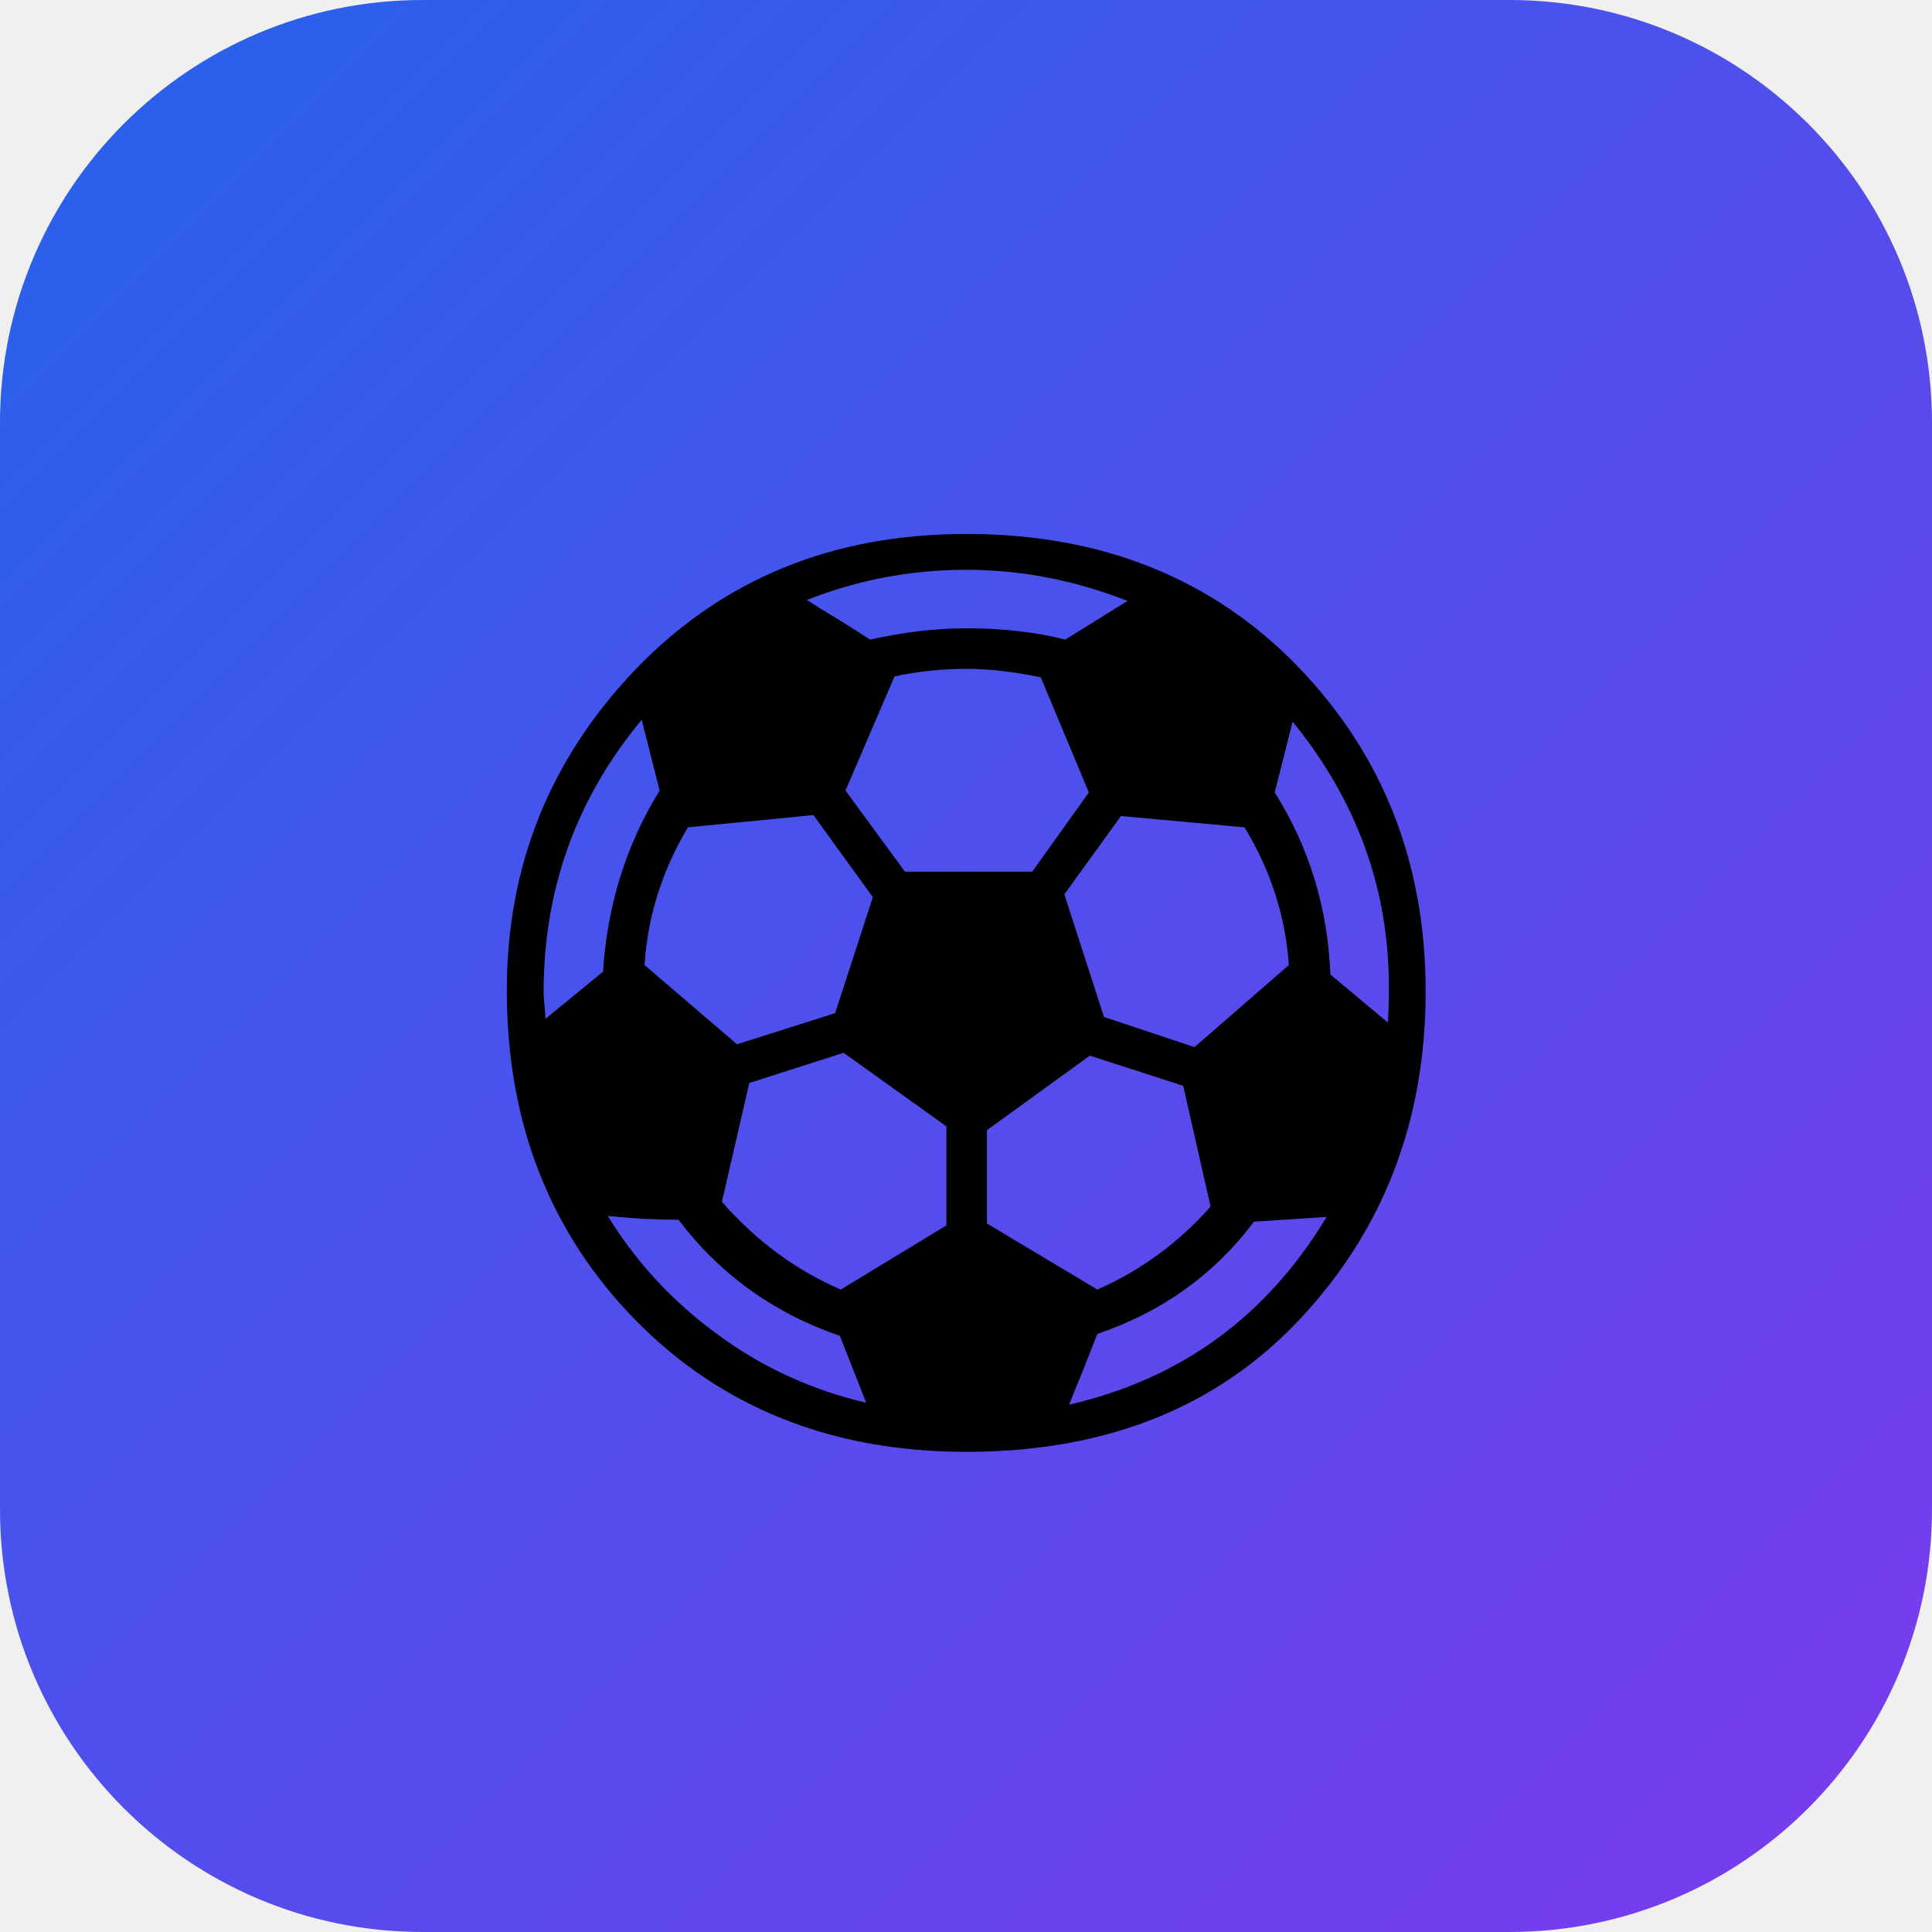
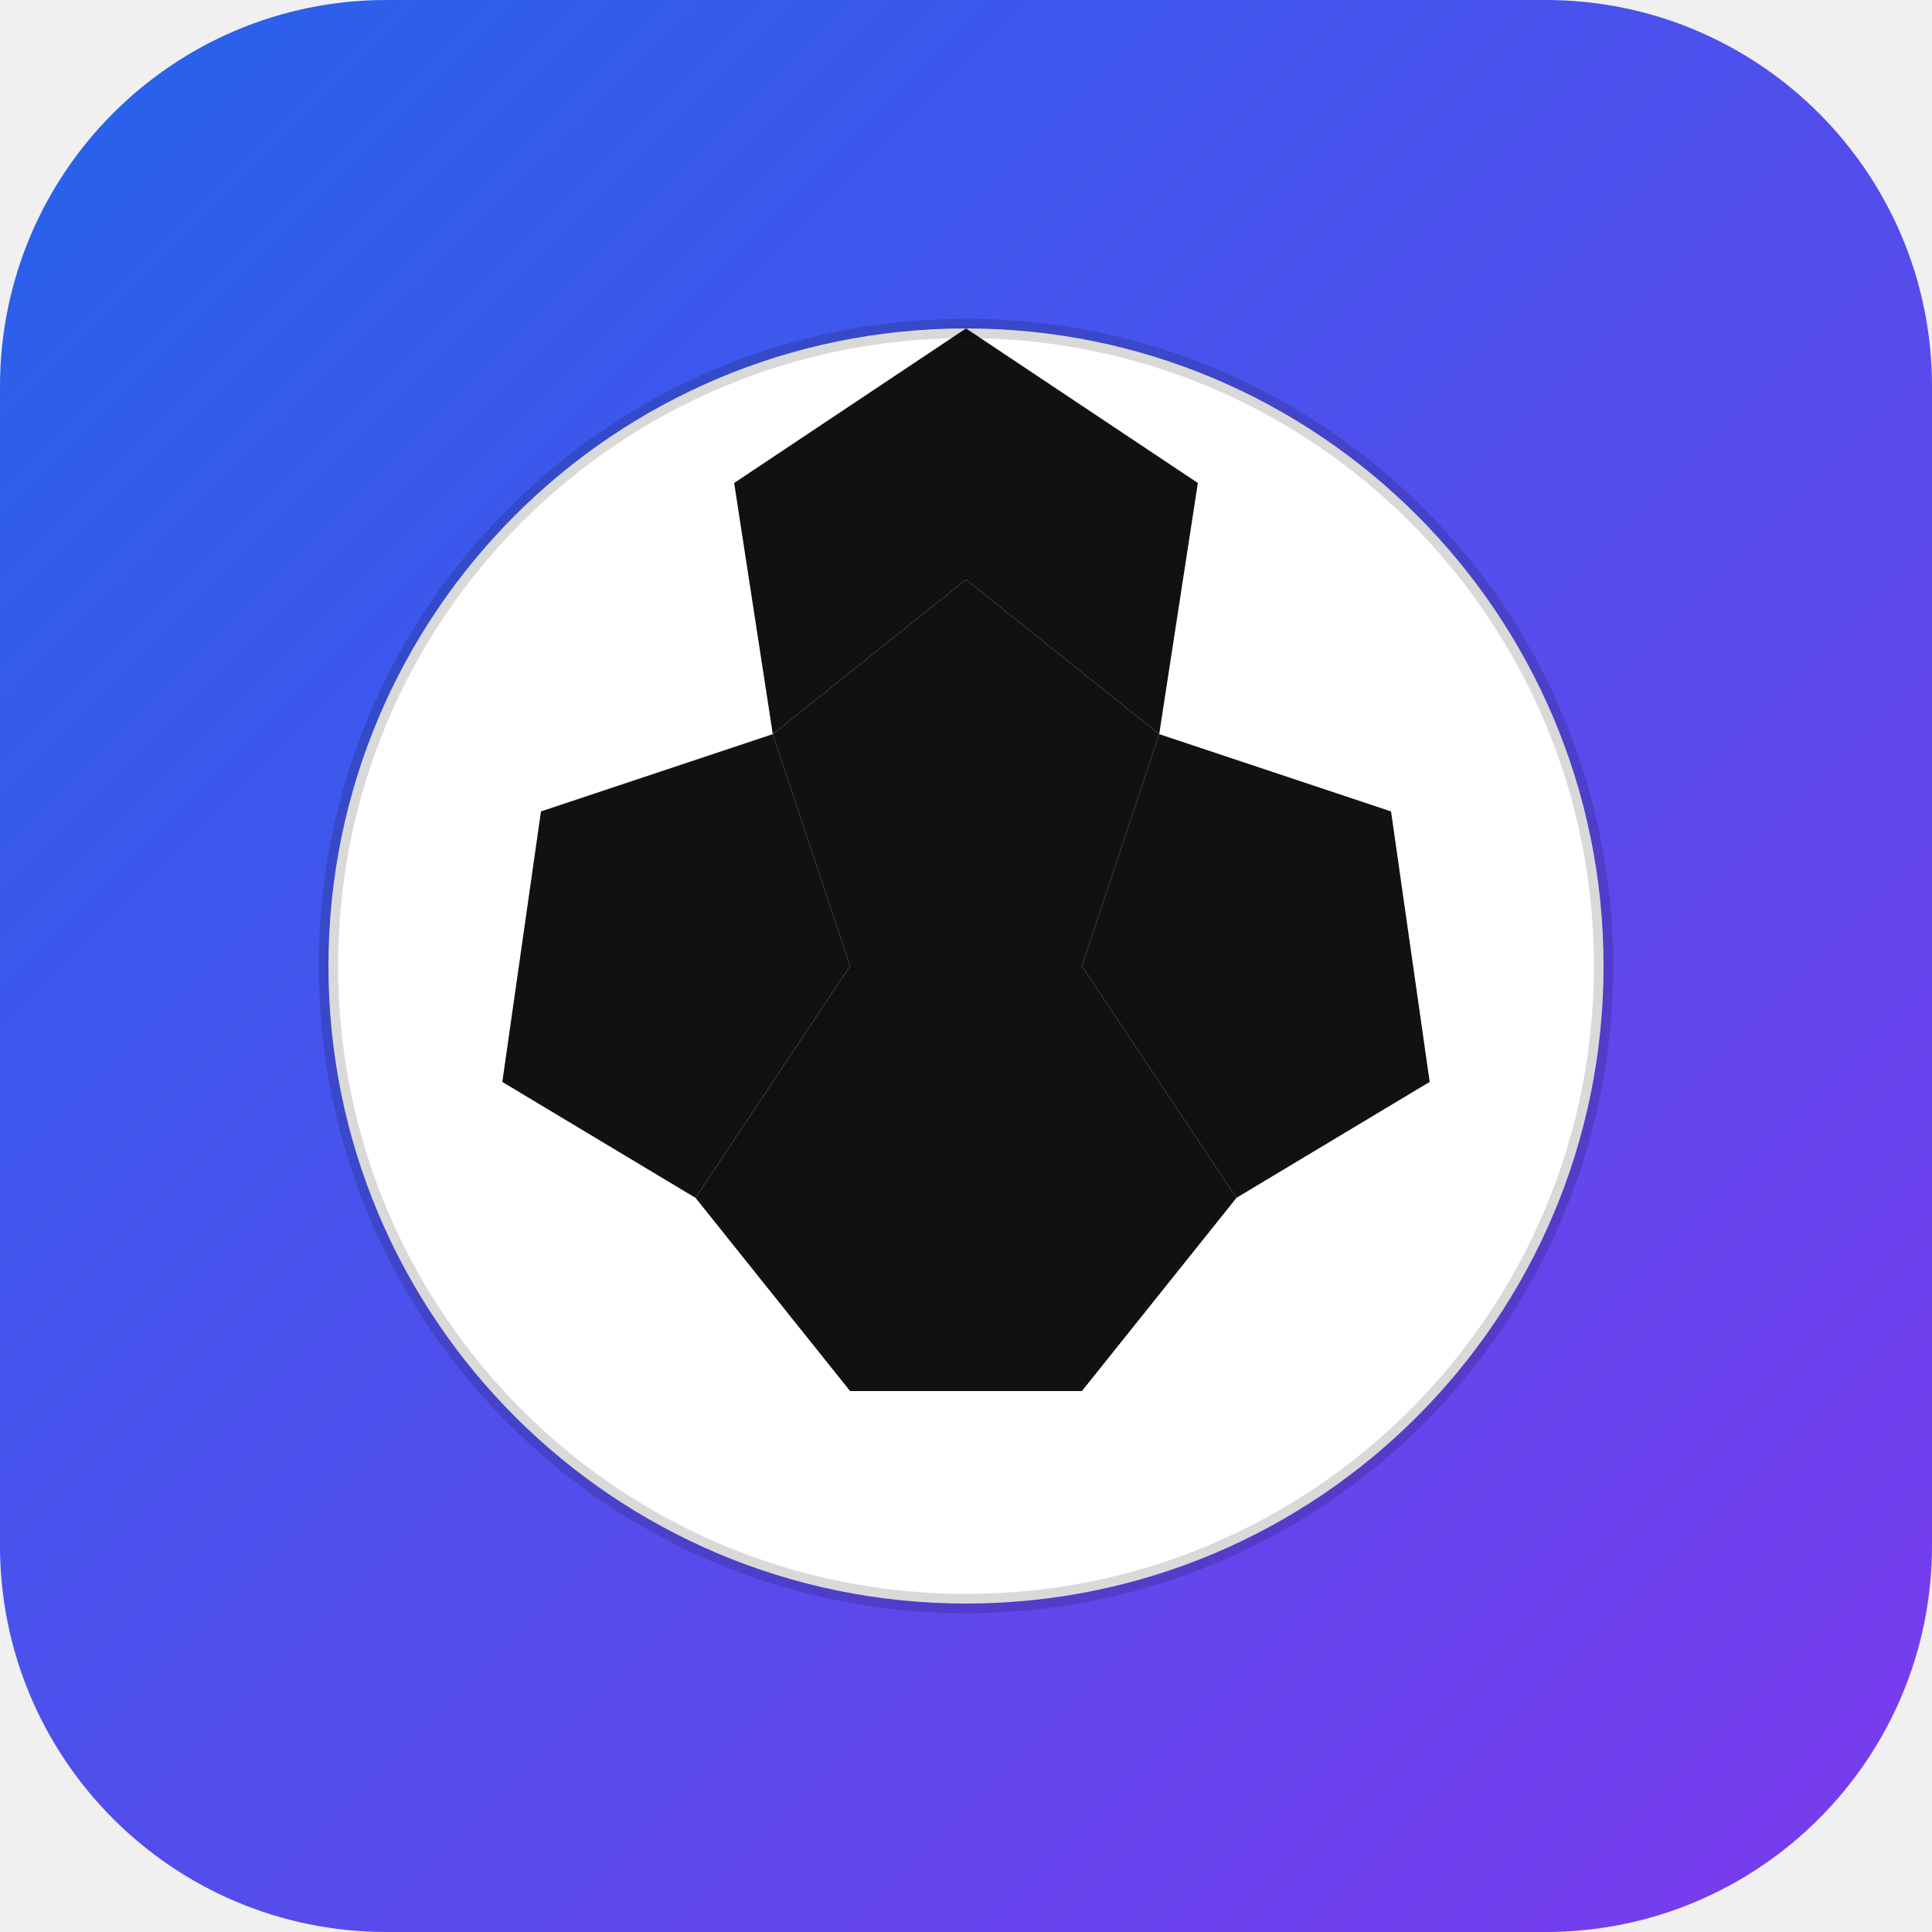
- <svg xmlns="http://www.w3.org/2000/svg" viewBox="0 0 32 32">
+ <svg xmlns="http://www.w3.org/2000/svg" viewBox="0 0 100 100">
  <defs>
-     <linearGradient id="g" x1="0%" y1="0%" x2="100%" y2="100%">
+     <linearGradient id="bg" x1="0%" y1="0%" x2="100%" y2="100%">
      <stop offset="0%" stop-color="#2563EB" />
      <stop offset="100%" stop-color="#7C3AED" />
    </linearGradient>
+     <clipPath id="ball-clip">
+       <circle cx="50" cy="50" r="33" />
+     </clipPath>
  </defs>
-   <rect width="32" height="32" rx="7" fill="url(#g)" />
-   <text x="16" y="23" text-anchor="middle" font-size="20" font-family="serif">⚽</text>
+   <rect width="100" height="100" rx="20" fill="url(#bg)" />
+   <circle cx="50" cy="50" r="33" fill="white" />
+   <g clip-path="url(#ball-clip)">
+     <polygon points="50,30 60,38 56,50 44,50 40,38" fill="#111" />
+     <polygon points="50,17 62,25 60,38 50,30 40,38 38,25" fill="#111" />
+     <polygon points="44,50 40,38 28,42 26,56 36,62" fill="#111" />
+     <polygon points="56,50 60,38 72,42 74,56 64,62" fill="#111" />
+     <polygon points="44,50 36,62 44,72 56,72 64,62 56,50" fill="#111" />
+   </g>
+   <circle cx="50" cy="50" r="33" fill="none" stroke="rgba(0,0,0,0.15)" stroke-width="1" />
</svg>
